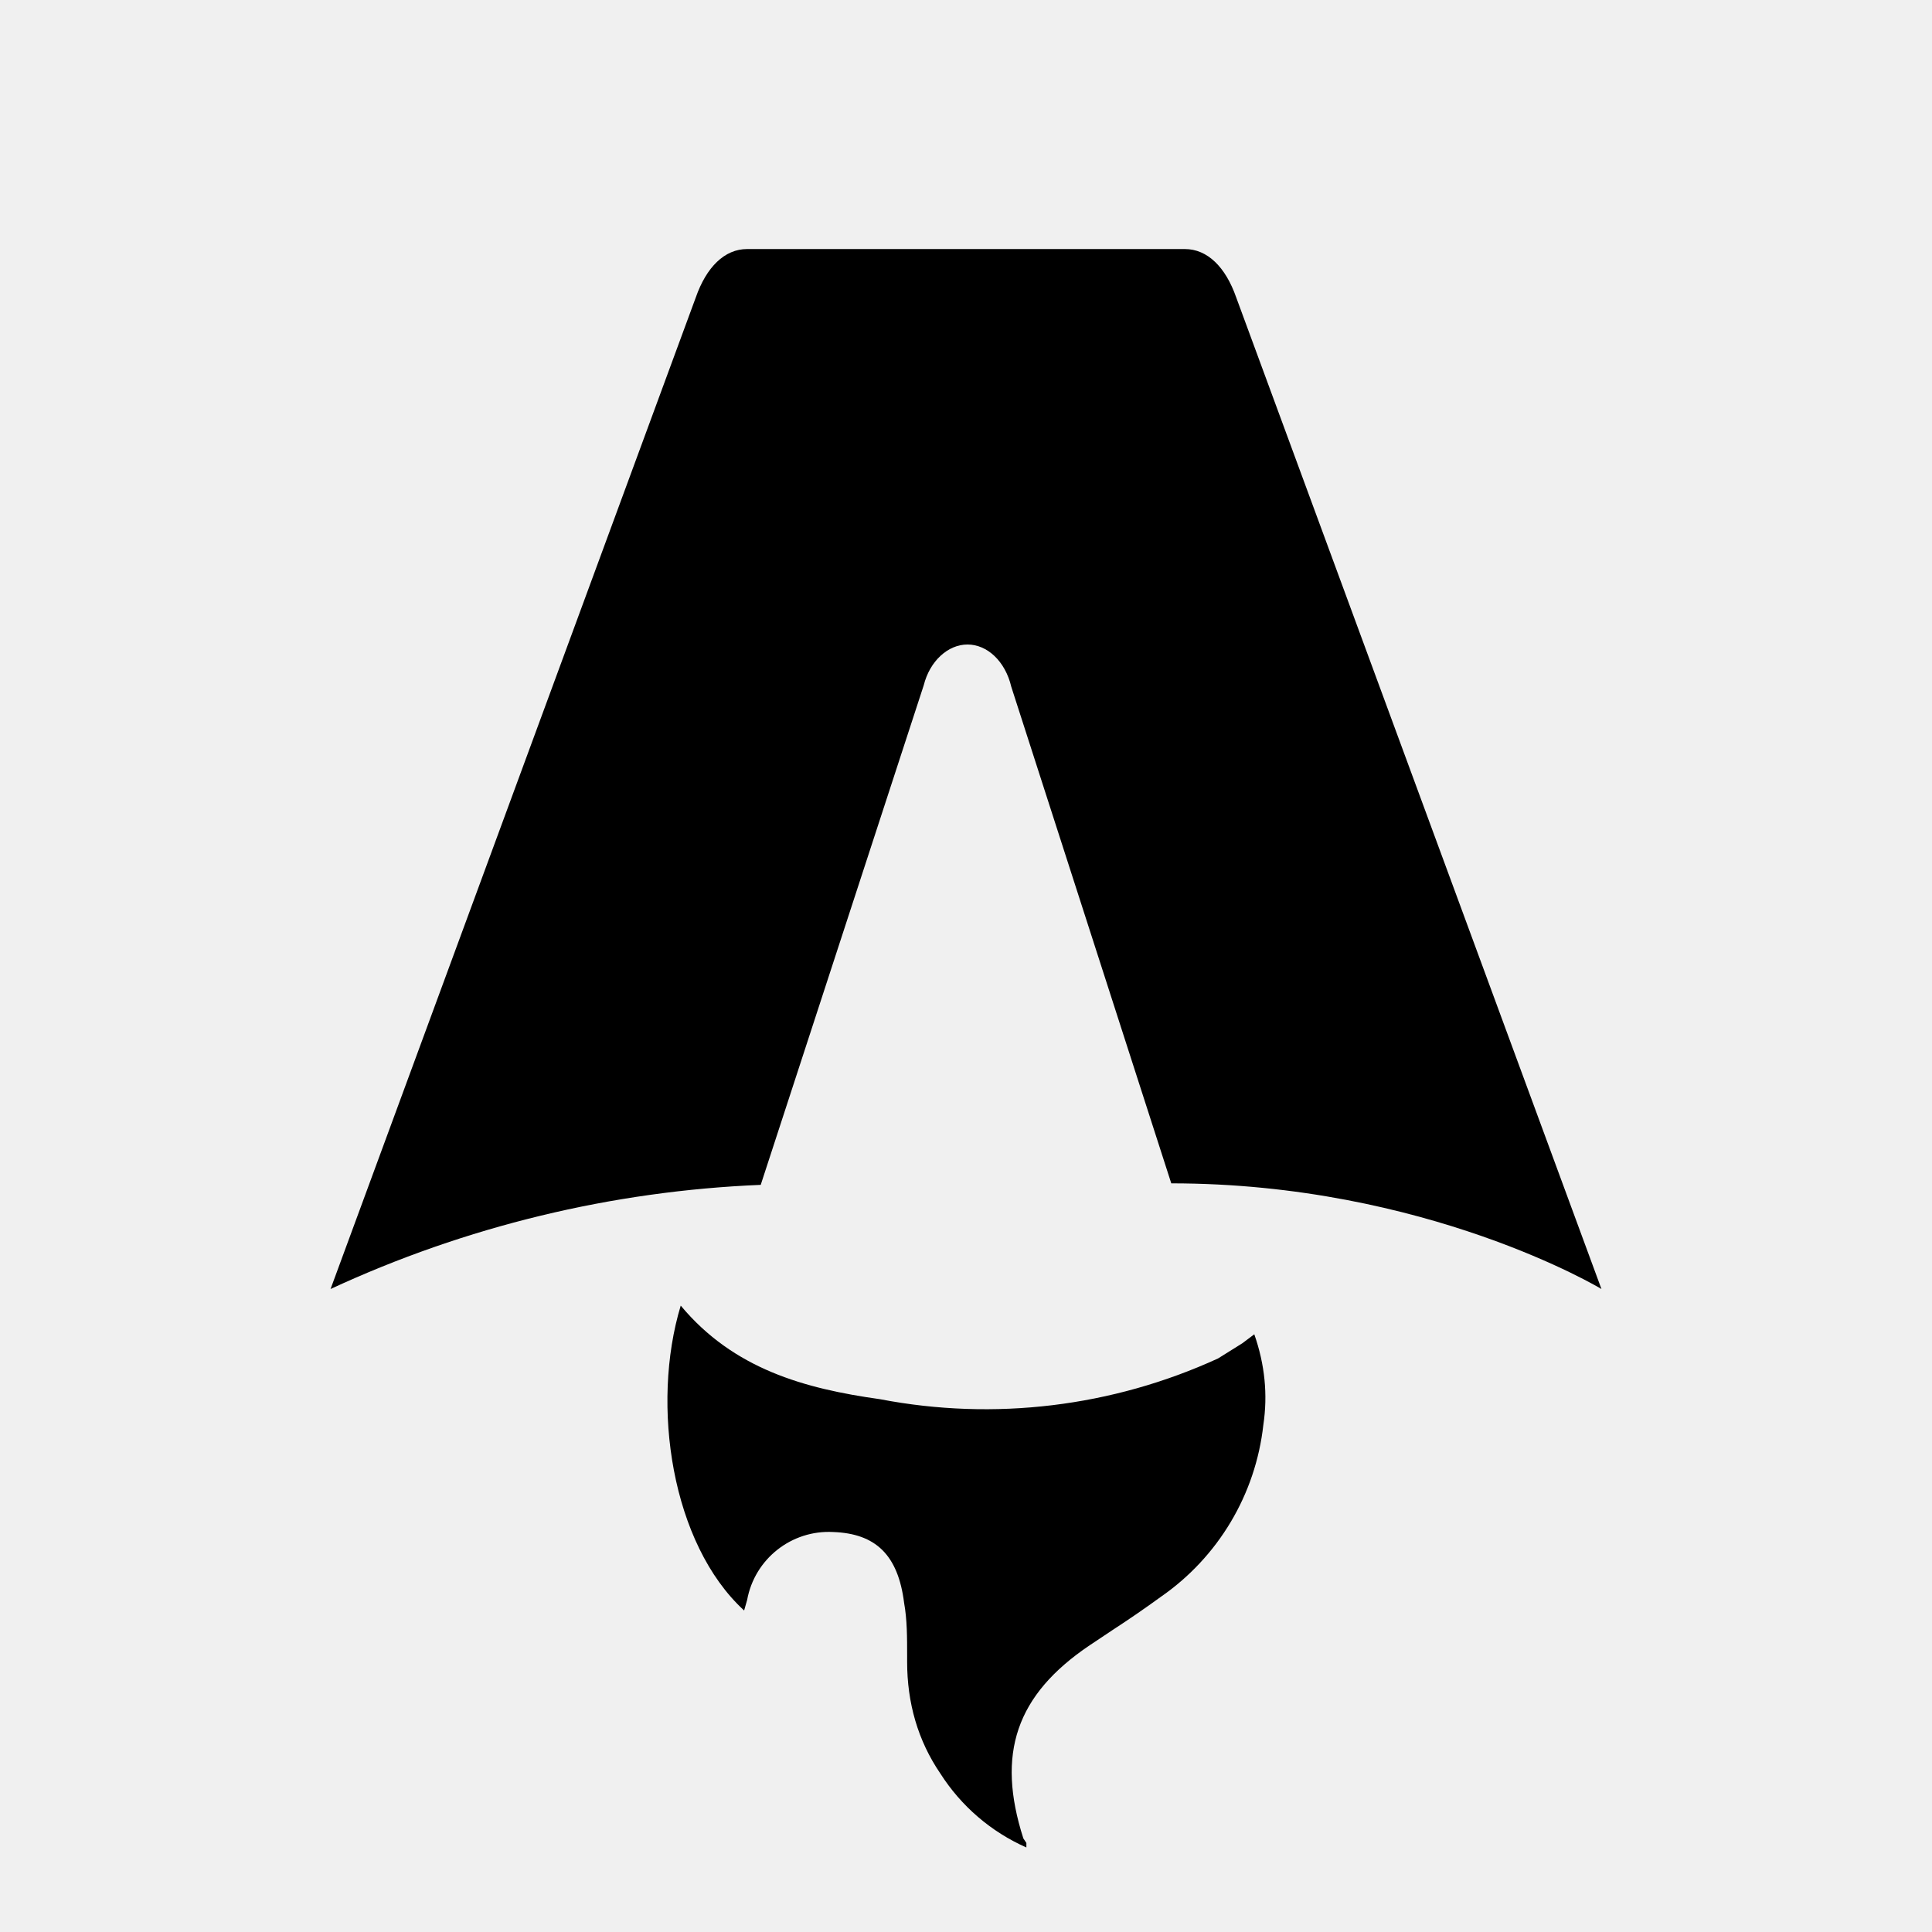
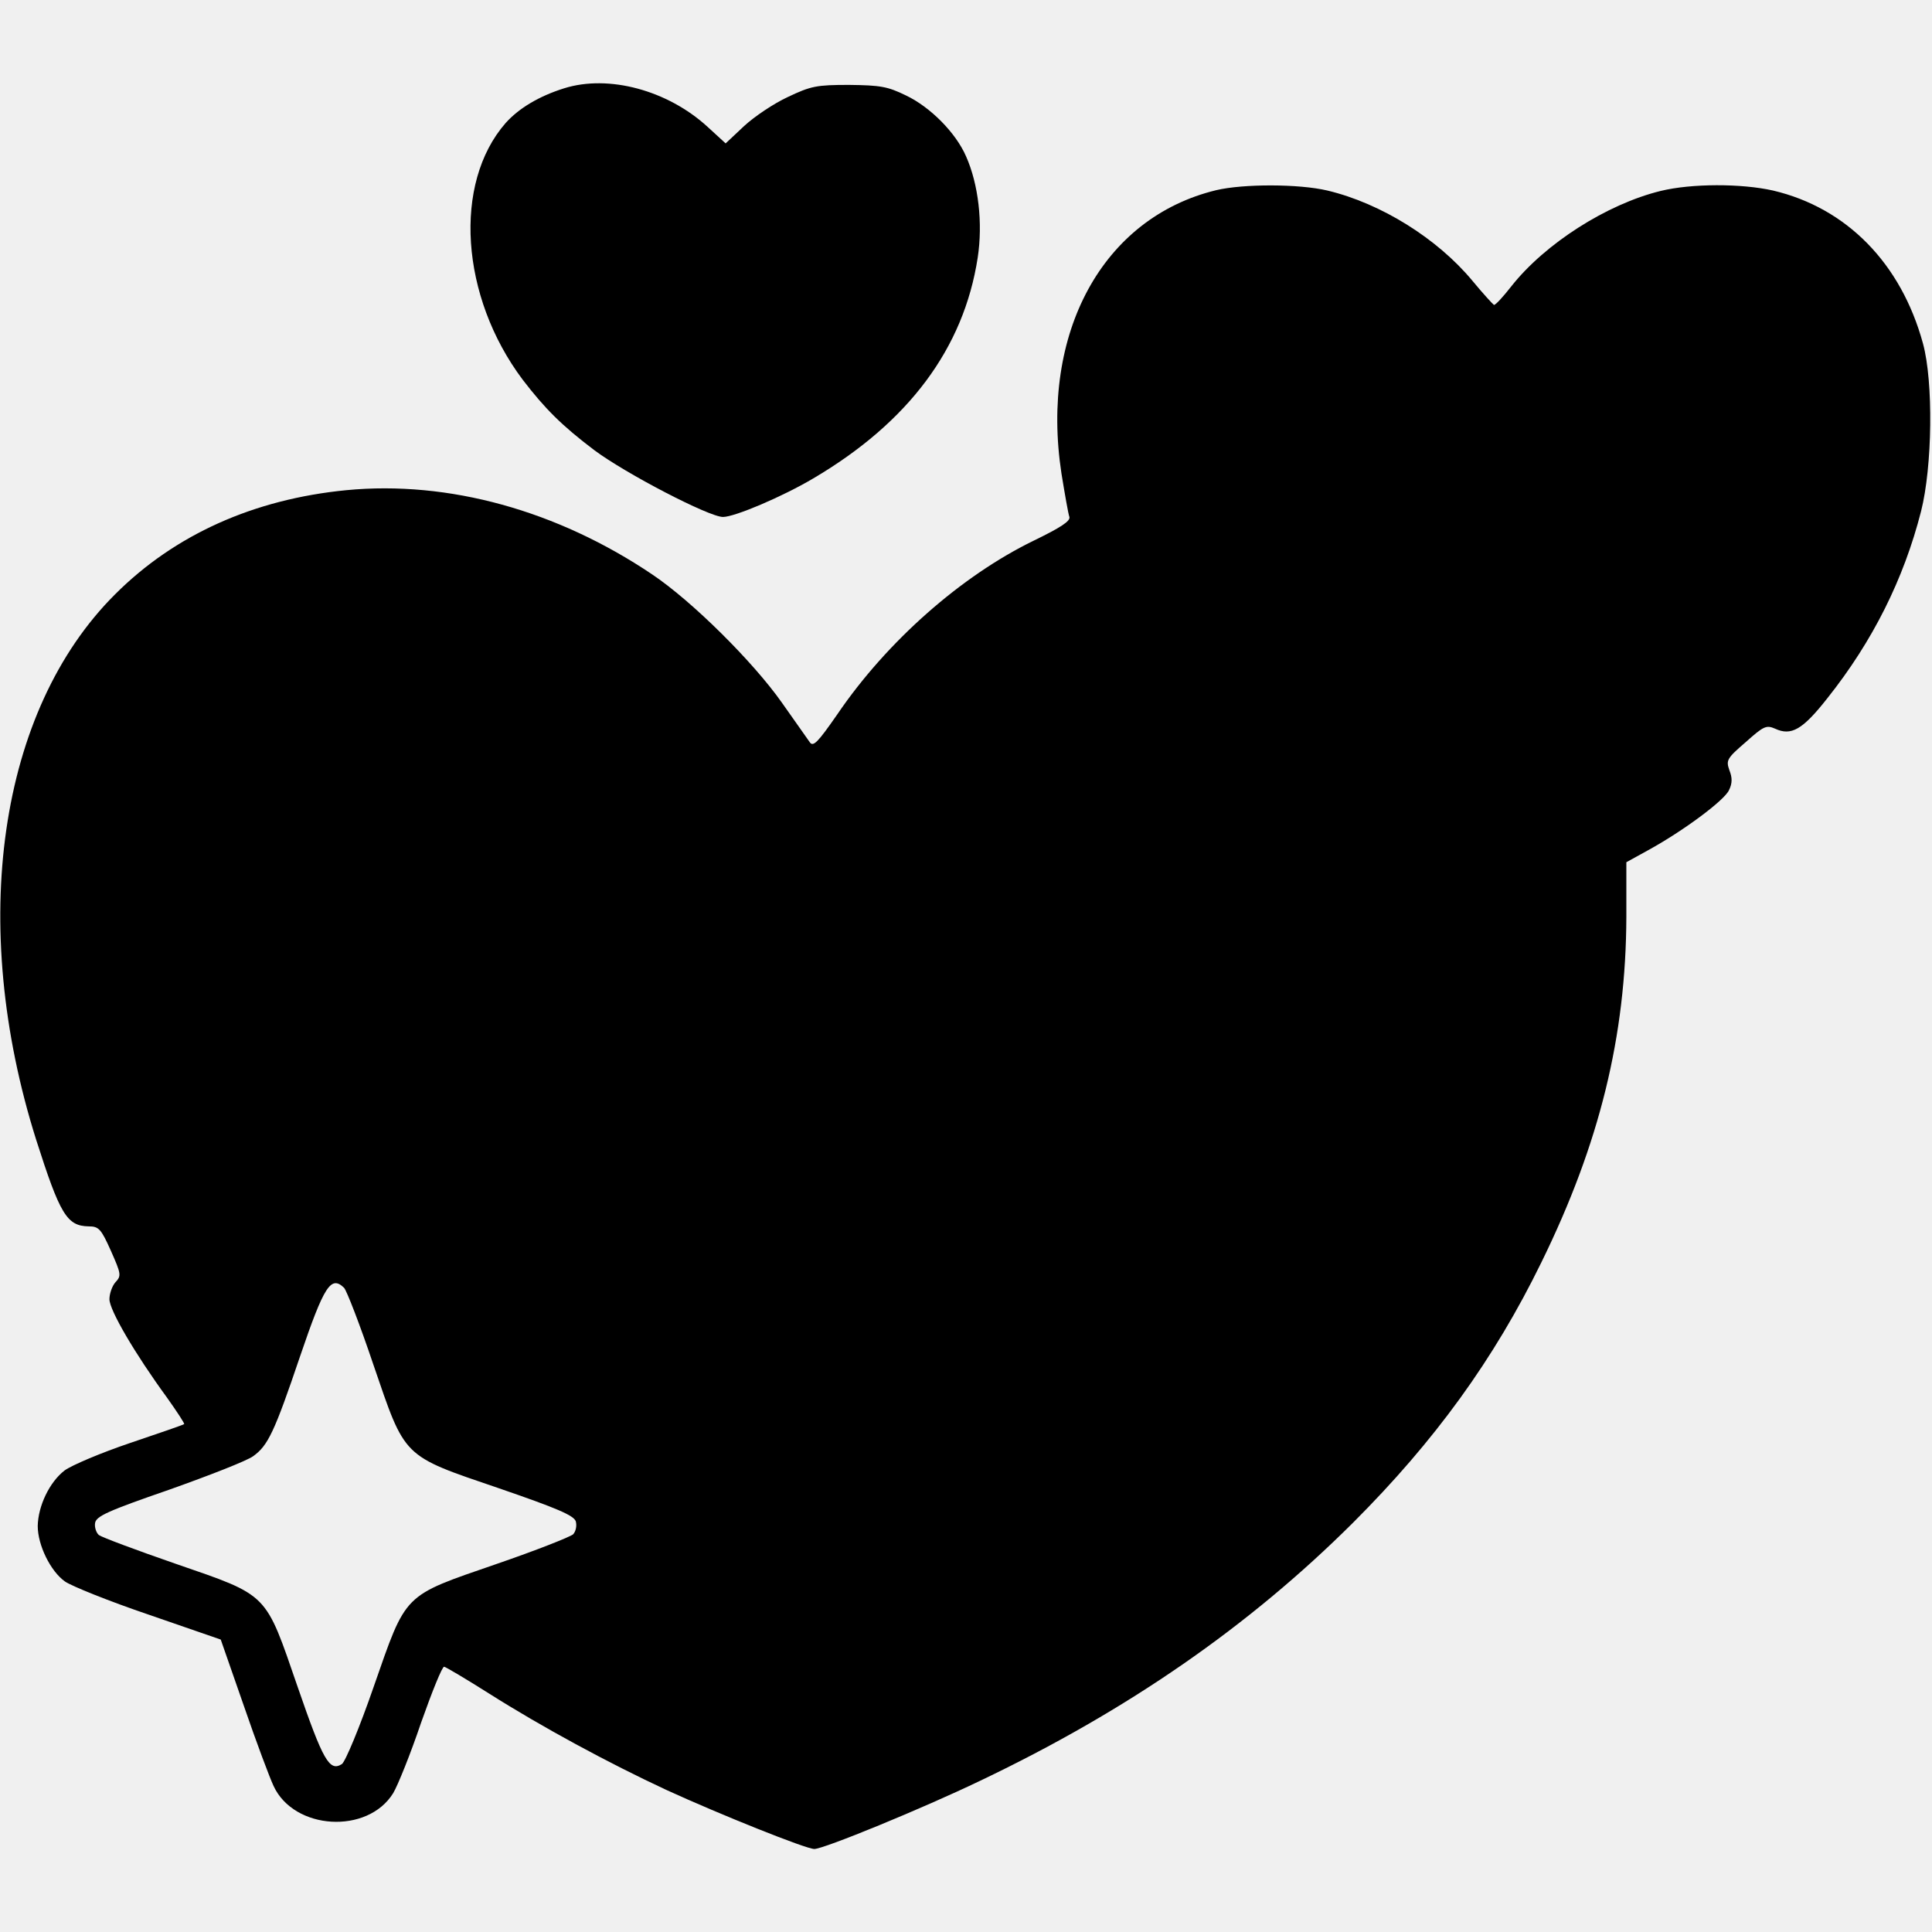
- <svg xmlns="http://www.w3.org/2000/svg" fill="none" viewBox="0 0 128 128">
-   <path d="M50.4 78.5a75.1 75.1 0 0 0-28.5 6.9l24.2-65.7c.7-2 1.9-3.2 3.4-3.2h29c1.5 0 2.7 1.2 3.4 3.2l24.2 65.7s-11.6-7-28.5-7L67 45.5c-.4-1.7-1.6-2.8-2.9-2.8-1.3 0-2.5 1.1-2.9 2.7L50.4 78.5Zm-1.1 28.2Zm-4.2-20.2c-2 6.6-.6 15.8 4.2 20.2a17.5 17.5 0 0 1 .2-.7 5.5 5.5 0 0 1 5.7-4.5c2.8.1 4.3 1.5 4.7 4.7.2 1.1.2 2.3.2 3.5v.4c0 2.7.7 5.2 2.2 7.4a13 13 0 0 0 5.7 4.9v-.3l-.2-.3c-1.8-5.6-.5-9.5 4.4-12.8l1.5-1a73 73 0 0 0 3.2-2.2 16 16 0 0 0 6.8-11.4c.3-2 .1-4-.6-6l-.8.6-1.6 1a37 37 0 0 1-22.4 2.7c-5-.7-9.7-2-13.2-6.2Z" />
-   <style>
-         path { fill: #000; }
-         @media (prefers-color-scheme: dark) {
-             path { fill: #FFF; }
-         }
-     </style>
+ <svg xmlns="http://www.w3.org/2000/svg" version="1.0" width="512pt" height="512pt" viewBox="0 0 512 512" preserveAspectRatio="xMidYMid meet">
+   <g transform="translate(0,512) scale(0.1,-0.1)" fill="#000000" stroke="none">
+     <path d="M1495 4886 c-67 -21 -120 -53 -155 -92 -140 -160 -120 -460 45 -680 59 -77 104 -122 190 -187 83 -62 304 -177 341 -177 31 0 158 54 239 102 253 149 399 345 436 585 14 92 2 195 -31 269 -27 62 -94 130 -159 161 -49 24 -68 27 -151 28 -86 0 -101 -3 -162 -32 -37 -17 -89 -52 -116 -77 l-49 -46 -48 44 c-106 97 -262 139 -380 102z" />
+     <path d="M3223 4616 c-301 -73 -467 -378 -410 -751 9 -55 18 -107 21 -115 3 -11 -23 -28 -95 -63 -191 -93 -388 -266 -520 -460 -52 -75 -64 -87 -73 -74 -6 8 -39 56 -74 105 -76 108 -238 269 -344 340 -251 169 -539 249 -810 223 -246 -24 -455 -118 -613 -276 -309 -308 -390 -873 -209 -1446 63 -197 81 -228 139 -229 27 0 33 -7 59 -65 27 -61 28 -66 12 -83 -9 -10 -16 -31 -16 -45 0 -29 68 -145 152 -260 27 -38 48 -70 46 -71 -2 -2 -66 -24 -143 -50 -77 -26 -155 -59 -174 -73 -40 -31 -70 -94 -71 -147 0 -51 34 -120 72 -147 17 -12 116 -52 222 -88 l191 -66 61 -175 c33 -96 69 -192 79 -213 54 -117 249 -129 317 -19 12 20 46 104 74 187 29 82 56 149 61 148 5 -1 59 -33 119 -71 139 -88 316 -184 471 -256 142 -65 369 -156 391 -156 25 0 286 107 440 181 390 186 712 409 988 684 216 216 373 432 499 690 154 314 224 599 225 915 l0 145 58 32 c93 51 202 132 214 159 9 18 9 33 1 53 -9 26 -7 31 43 74 48 43 55 46 78 36 43 -20 73 -3 139 81 120 151 202 315 248 495 30 118 33 343 5 445 -58 212 -202 359 -397 405 -84 19 -216 19 -298 -1 -143 -35 -307 -140 -396 -253 -22 -28 -42 -50 -46 -49 -3 2 -29 30 -57 64 -93 112 -242 205 -384 239 -76 18 -223 18 -295 1z m-2311 -2909 c7 -8 42 -98 77 -202 86 -251 75 -241 333 -329 154 -53 199 -72 204 -88 3 -12 0 -26 -7 -34 -8 -7 -99 -43 -204 -79 -249 -86 -237 -74 -325 -326 -37 -107 -75 -198 -84 -204 -33 -21 -50 10 -117 204 -87 252 -75 241 -324 327 -104 36 -195 70 -203 76 -7 6 -12 21 -10 32 3 18 34 32 196 88 107 38 207 77 223 89 39 28 56 63 124 264 64 188 82 216 117 182z" />
+   </g>
</svg>
